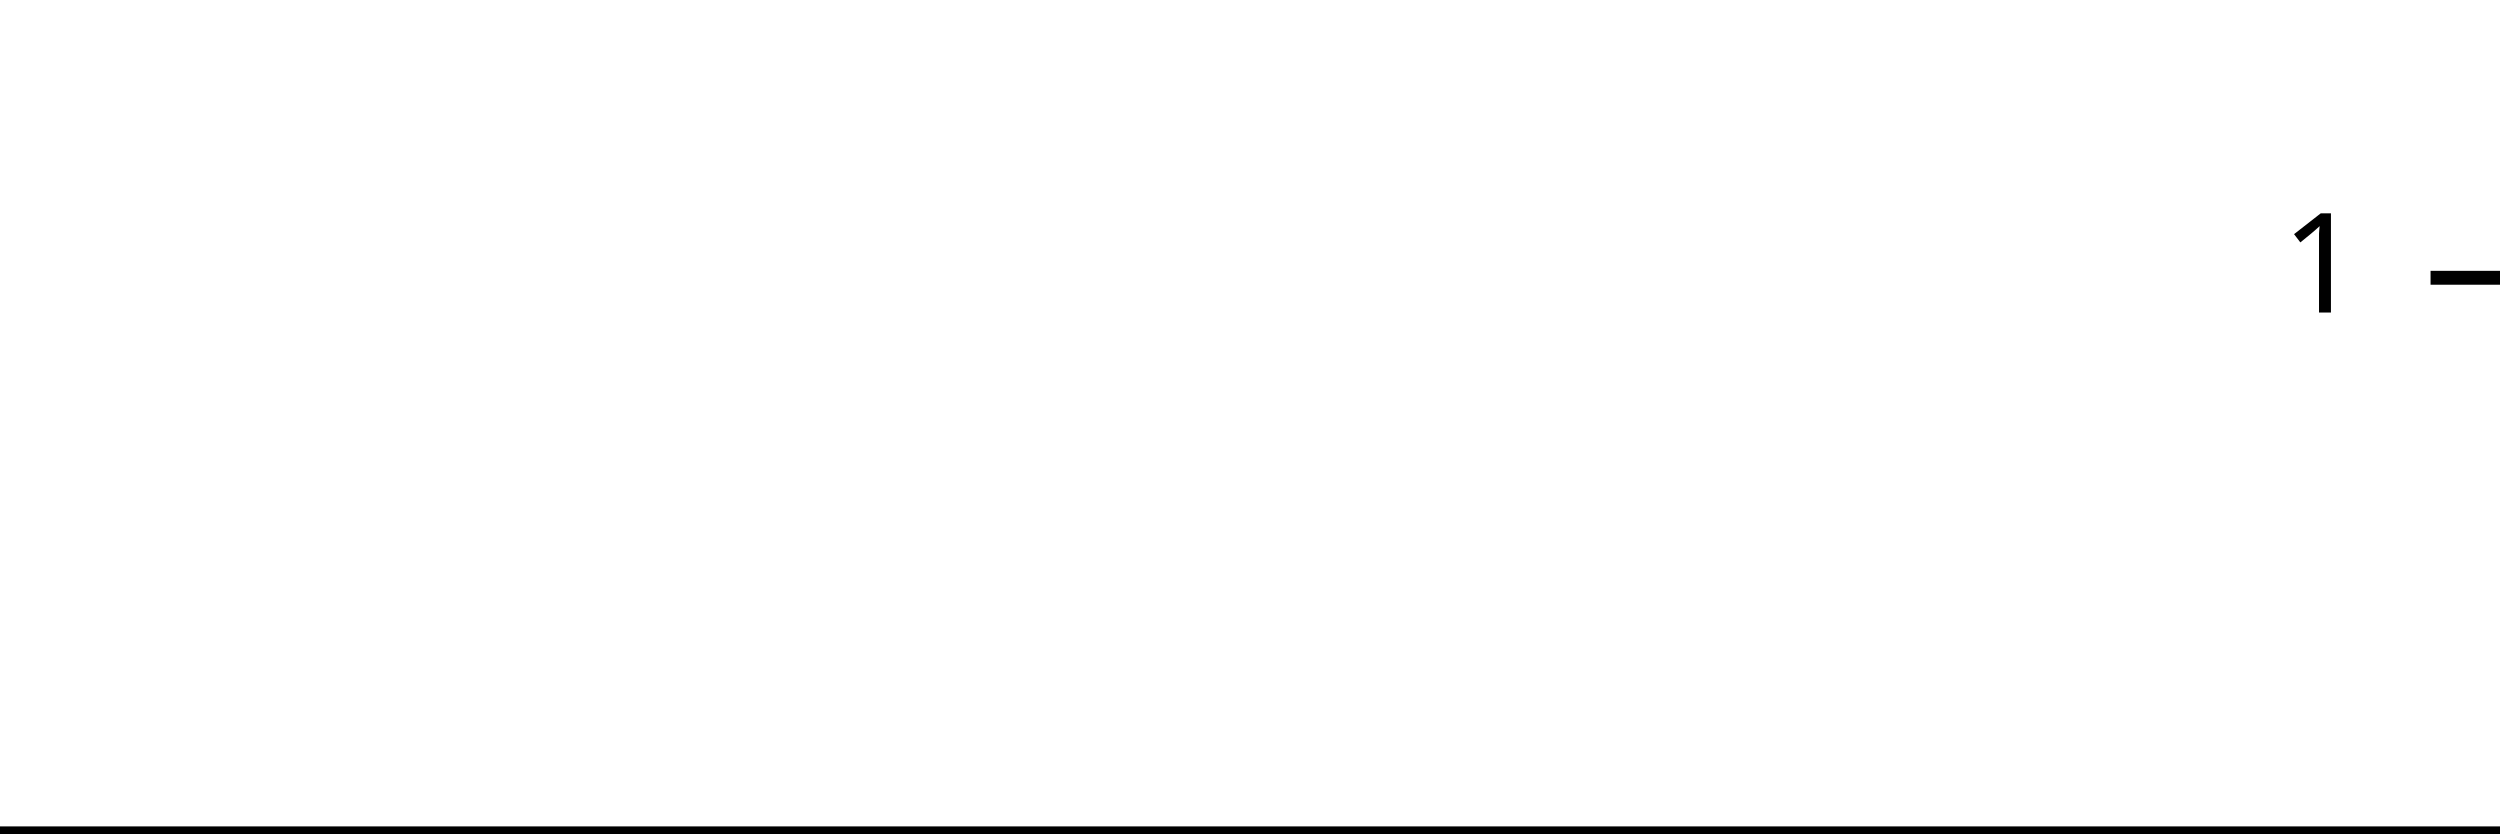
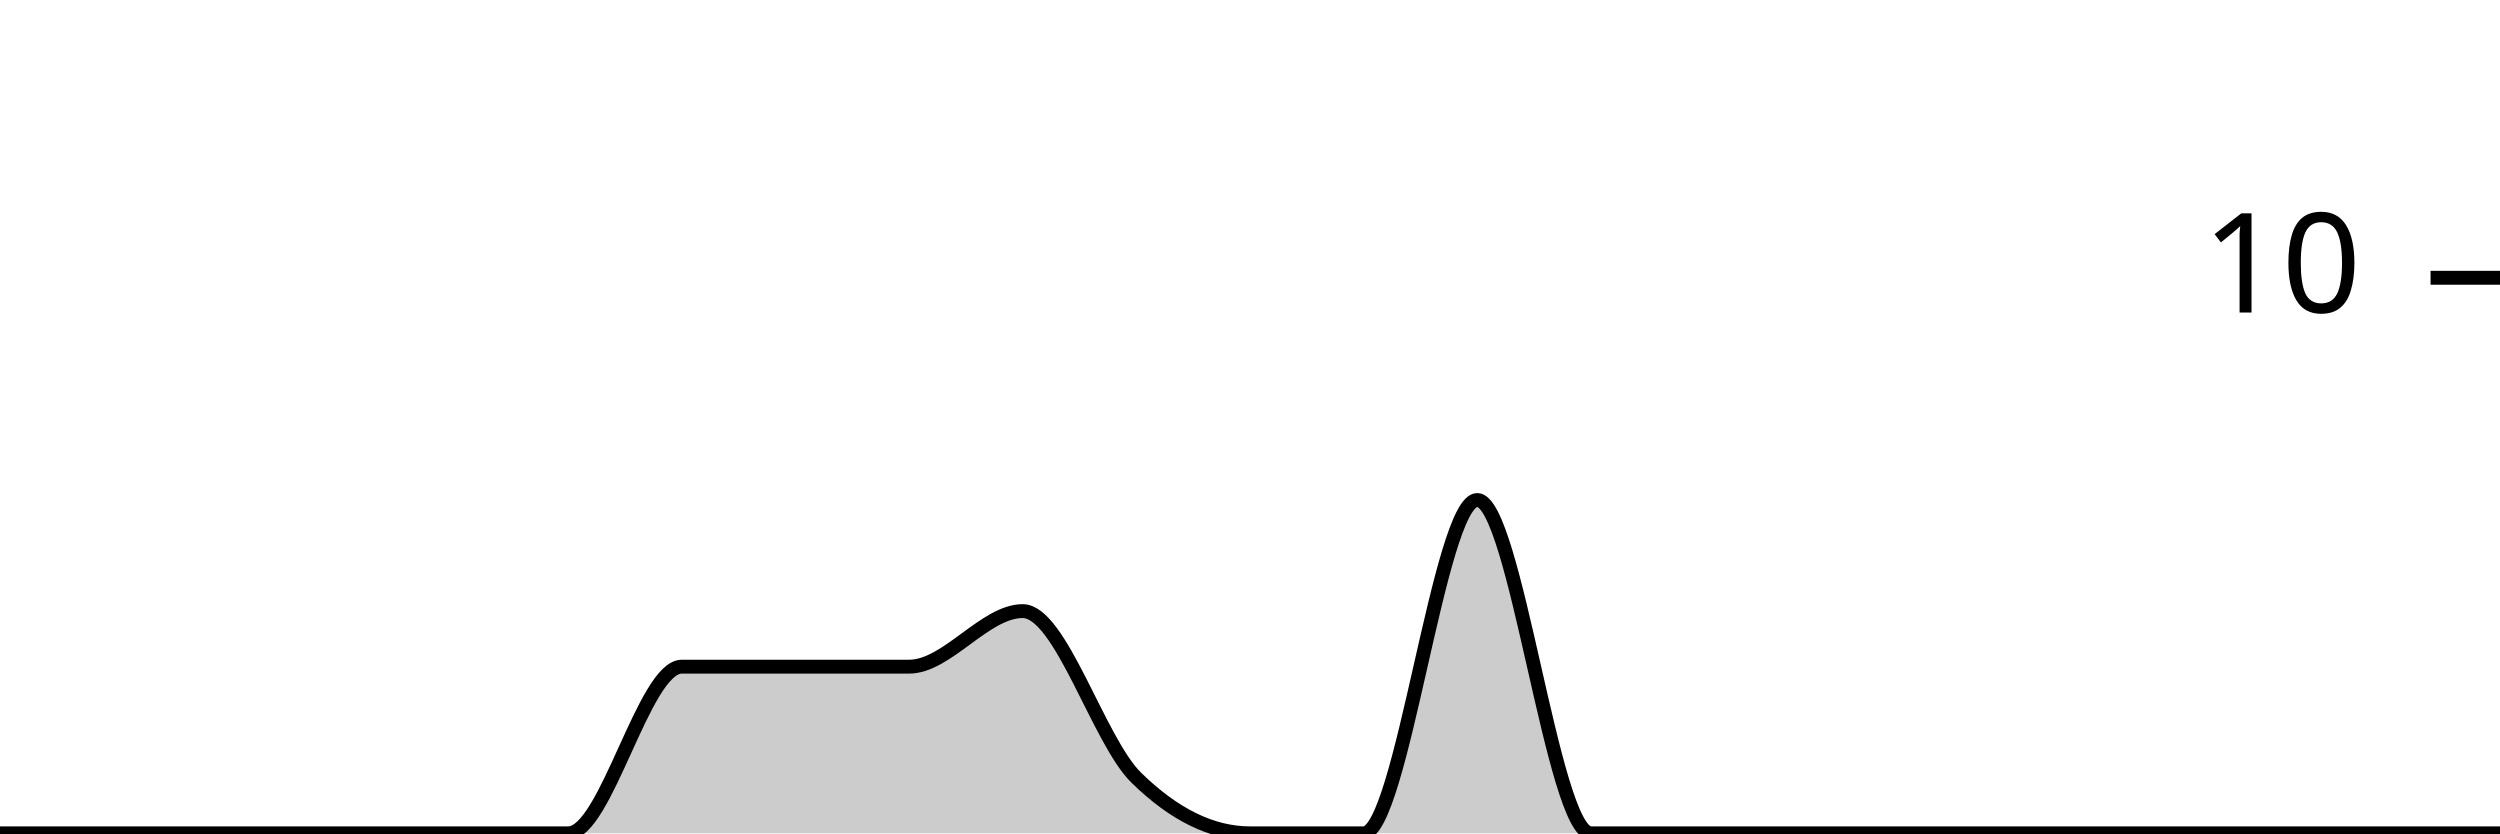
<svg xmlns="http://www.w3.org/2000/svg" viewBox="0 0 180 60">
  <g transform="translate(0,20)">
-     <path class="area" fill="rgba(0, 0, 0, 0.2)" d="M0,40C1.034,40,2.069,40,3.103,40C4.138,40,5.172,40,6.207,40C7.241,40,8.276,40,9.31,40C10.345,40,11.379,40,12.414,40C13.448,40,14.483,40,15.517,40C16.552,40,17.586,40,18.621,40C19.655,40,20.69,40,21.724,40C22.759,40,23.793,40,24.828,40C25.862,40,26.897,40,27.931,40C28.966,40,30,40,31.034,40C32.069,40,33.103,40,34.138,40C35.172,40,36.207,40,37.241,40C38.276,40,39.31,40,40.345,40C41.379,40,42.414,40,43.448,40C44.483,40,45.517,40,46.552,40C47.586,40,48.621,40,49.655,40C50.69,40,51.724,40,52.759,40C53.793,40,54.828,40,55.862,40C56.897,40,57.931,40,58.966,40C60,40,61.034,40,62.069,40C63.103,40,64.138,40,65.172,40C66.207,40,67.241,40,68.276,40C69.31,40,70.345,40,71.379,40C72.414,40,73.448,40,74.483,40C75.517,40,76.552,40,77.586,40C78.621,40,79.655,40,80.69,40C81.724,40,82.759,40,83.793,40C84.828,40,85.862,40,86.897,40C87.931,40,88.966,40,90,40C91.034,40,92.069,40,93.103,40C94.138,40,95.172,40,96.207,40C97.241,40,98.276,40,99.31,40C100.345,40,101.379,40,102.414,40C103.448,40,104.483,40,105.517,40C106.552,40,107.586,40,108.621,40C109.655,40,110.69,40,111.724,40C112.759,40,113.793,40,114.828,40C115.862,40,116.897,40,117.931,40C118.966,40,120,40,121.034,40C122.069,40,123.103,40,124.138,40C125.172,40,126.207,40,127.241,40C128.276,40,129.31,40,130.345,40C131.379,40,132.414,40,133.448,40C134.483,40,135.517,40,136.552,40C137.586,40,138.621,40,139.655,40C140.69,40,141.724,40,142.759,40C143.793,40,144.828,40,145.862,40C146.897,40,147.931,40,148.966,40C150,40,151.034,40,152.069,40C153.103,40,154.138,40,155.172,40C156.207,40,157.241,40,158.276,40C159.31,40,160.345,40,161.379,40C162.414,40,163.448,40,164.483,40C165.517,40,166.552,40,167.586,40C168.621,40,169.655,40,170.69,40C171.724,40,172.759,40,173.793,40C174.828,40,175.862,40,176.897,40C177.931,40,178.966,40,180,40L180,40C178.966,40,177.931,40,176.897,40C175.862,40,174.828,40,173.793,40C172.759,40,171.724,40,170.69,40C169.655,40,168.621,40,167.586,40C166.552,40,165.517,40,164.483,40C163.448,40,162.414,40,161.379,40C160.345,40,159.31,40,158.276,40C157.241,40,156.207,40,155.172,40C154.138,40,153.103,40,152.069,40C151.034,40,150,40,148.966,40C147.931,40,146.897,40,145.862,40C144.828,40,143.793,40,142.759,40C141.724,40,140.69,40,139.655,40C138.621,40,137.586,40,136.552,40C135.517,40,134.483,40,133.448,40C132.414,40,131.379,40,130.345,40C129.31,40,128.276,40,127.241,40C126.207,40,125.172,40,124.138,40C123.103,40,122.069,40,121.034,40C120,40,118.966,40,117.931,40C116.897,40,115.862,40,114.828,40C113.793,40,112.759,40,111.724,40C110.69,40,109.655,40,108.621,40C107.586,40,106.552,40,105.517,40C104.483,40,103.448,40,102.414,40C101.379,40,100.345,40,99.31,40C98.276,40,97.241,40,96.207,40C95.172,40,94.138,40,93.103,40C92.069,40,91.034,40,90,40C88.966,40,87.931,40,86.897,40C85.862,40,84.828,40,83.793,40C82.759,40,81.724,40,80.69,40C79.655,40,78.621,40,77.586,40C76.552,40,75.517,40,74.483,40C73.448,40,72.414,40,71.379,40C70.345,40,69.31,40,68.276,40C67.241,40,66.207,40,65.172,40C64.138,40,63.103,40,62.069,40C61.034,40,60,40,58.966,40C57.931,40,56.897,40,55.862,40C54.828,40,53.793,40,52.759,40C51.724,40,50.69,40,49.655,40C48.621,40,47.586,40,46.552,40C45.517,40,44.483,40,43.448,40C42.414,40,41.379,40,40.345,40C39.31,40,38.276,40,37.241,40C36.207,40,35.172,40,34.138,40C33.103,40,32.069,40,31.034,40C30,40,28.966,40,27.931,40C26.897,40,25.862,40,24.828,40C23.793,40,22.759,40,21.724,40C20.69,40,19.655,40,18.621,40C17.586,40,16.552,40,15.517,40C14.483,40,13.448,40,12.414,40C11.379,40,10.345,40,9.31,40C8.276,40,7.241,40,6.207,40C5.172,40,4.138,40,3.103,40C2.069,40,1.034,40,0,40Z" />
-     <path class="line" stroke="black" fill="none" d="M0,40C1.034,40,2.069,40,3.103,40C4.138,40,5.172,40,6.207,40C7.241,40,8.276,40,9.31,40C10.345,40,11.379,40,12.414,40C13.448,40,14.483,40,15.517,40C16.552,40,17.586,40,18.621,40C19.655,40,20.69,40,21.724,40C22.759,40,23.793,40,24.828,40C25.862,40,26.897,40,27.931,40C28.966,40,30,40,31.034,40C32.069,40,33.103,40,34.138,40C35.172,40,36.207,40,37.241,40C38.276,40,39.31,40,40.345,40C41.379,40,42.414,40,43.448,40C44.483,40,45.517,40,46.552,40C47.586,40,48.621,40,49.655,40C50.69,40,51.724,40,52.759,40C53.793,40,54.828,40,55.862,40C56.897,40,57.931,40,58.966,40C60,40,61.034,40,62.069,40C63.103,40,64.138,40,65.172,40C66.207,40,67.241,40,68.276,40C69.31,40,70.345,40,71.379,40C72.414,40,73.448,40,74.483,40C75.517,40,76.552,40,77.586,40C78.621,40,79.655,40,80.69,40C81.724,40,82.759,40,83.793,40C84.828,40,85.862,40,86.897,40C87.931,40,88.966,40,90,40C91.034,40,92.069,40,93.103,40C94.138,40,95.172,40,96.207,40C97.241,40,98.276,40,99.31,40C100.345,40,101.379,40,102.414,40C103.448,40,104.483,40,105.517,40C106.552,40,107.586,40,108.621,40C109.655,40,110.69,40,111.724,40C112.759,40,113.793,40,114.828,40C115.862,40,116.897,40,117.931,40C118.966,40,120,40,121.034,40C122.069,40,123.103,40,124.138,40C125.172,40,126.207,40,127.241,40C128.276,40,129.31,40,130.345,40C131.379,40,132.414,40,133.448,40C134.483,40,135.517,40,136.552,40C137.586,40,138.621,40,139.655,40C140.69,40,141.724,40,142.759,40C143.793,40,144.828,40,145.862,40C146.897,40,147.931,40,148.966,40C150,40,151.034,40,152.069,40C153.103,40,154.138,40,155.172,40C156.207,40,157.241,40,158.276,40C159.31,40,160.345,40,161.379,40C162.414,40,163.448,40,164.483,40C165.517,40,166.552,40,167.586,40C168.621,40,169.655,40,170.69,40C171.724,40,172.759,40,173.793,40C174.828,40,175.862,40,176.897,40C177.931,40,178.966,40,180,40" />
+     <path class="area" fill="rgba(0, 0, 0, 0.2)" d="M0,40C2.727,40,5.455,40,8.182,40C10.909,40,13.636,40,16.364,40C19.091,40,21.818,40,24.545,40C27.273,40,30,40,32.727,40C35.455,40,38.182,40,40.909,40C43.636,40,46.364,28,49.091,28C51.818,28,54.545,28,57.273,28C60,28,62.727,28,65.455,28C68.182,28,70.909,24,73.636,24C76.364,24,79.091,33.333,81.818,36C84.545,38.667,87.273,40,90,40C92.727,40,95.455,40,98.182,40C100.909,40,103.636,16,106.364,16C109.091,16,111.818,40,114.545,40C117.273,40,120,40,122.727,40C125.455,40,128.182,40,130.909,40C133.636,40,136.364,40,139.091,40C141.818,40,144.545,40,147.273,40C150,40,152.727,40,155.455,40C158.182,40,160.909,40,163.636,40C166.364,40,169.091,40,171.818,40C174.545,40,177.273,40,180,40L180,40C177.273,40,174.545,40,171.818,40C169.091,40,166.364,40,163.636,40C160.909,40,158.182,40,155.455,40C152.727,40,150,40,147.273,40C144.545,40,141.818,40,139.091,40C136.364,40,133.636,40,130.909,40C128.182,40,125.455,40,122.727,40C120,40,117.273,40,114.545,40C111.818,40,109.091,40,106.364,40C103.636,40,100.909,40,98.182,40C95.455,40,92.727,40,90,40C87.273,40,84.545,40,81.818,40C79.091,40,76.364,40,73.636,40C70.909,40,68.182,40,65.455,40C62.727,40,60,40,57.273,40C54.545,40,51.818,40,49.091,40C46.364,40,43.636,40,40.909,40C38.182,40,35.455,40,32.727,40C30,40,27.273,40,24.545,40C21.818,40,19.091,40,16.364,40C13.636,40,10.909,40,8.182,40C5.455,40,2.727,40,0,40Z" />
+     <path class="line" stroke="black" fill="none" d="M0,40C2.727,40,5.455,40,8.182,40C10.909,40,13.636,40,16.364,40C19.091,40,21.818,40,24.545,40C27.273,40,30,40,32.727,40C35.455,40,38.182,40,40.909,40C43.636,40,46.364,28,49.091,28C51.818,28,54.545,28,57.273,28C60,28,62.727,28,65.455,28C68.182,28,70.909,24,73.636,24C76.364,24,79.091,33.333,81.818,36C84.545,38.667,87.273,40,90,40C92.727,40,95.455,40,98.182,40C100.909,40,103.636,16,106.364,16C109.091,16,111.818,40,114.545,40C117.273,40,120,40,122.727,40C125.455,40,128.182,40,130.909,40C133.636,40,136.364,40,139.091,40C141.818,40,144.545,40,147.273,40C150,40,152.727,40,155.455,40C158.182,40,160.909,40,163.636,40C166.364,40,169.091,40,171.818,40C174.545,40,177.273,40,180,40" />
    <path class="axis-ceiling" stroke-width="1" stroke="black" fill="none" d="M175,0L180,0" />
-     <text class="axis-ceiling-label" font-family="sans-serif" text-anchor="end" font-size="10px" x="170" y="2.5">1</text>
+     <text class="axis-ceiling-label" font-family="sans-serif" text-anchor="end" font-size="10px" x="170" y="2.5">10</text>
  </g>
</svg>
